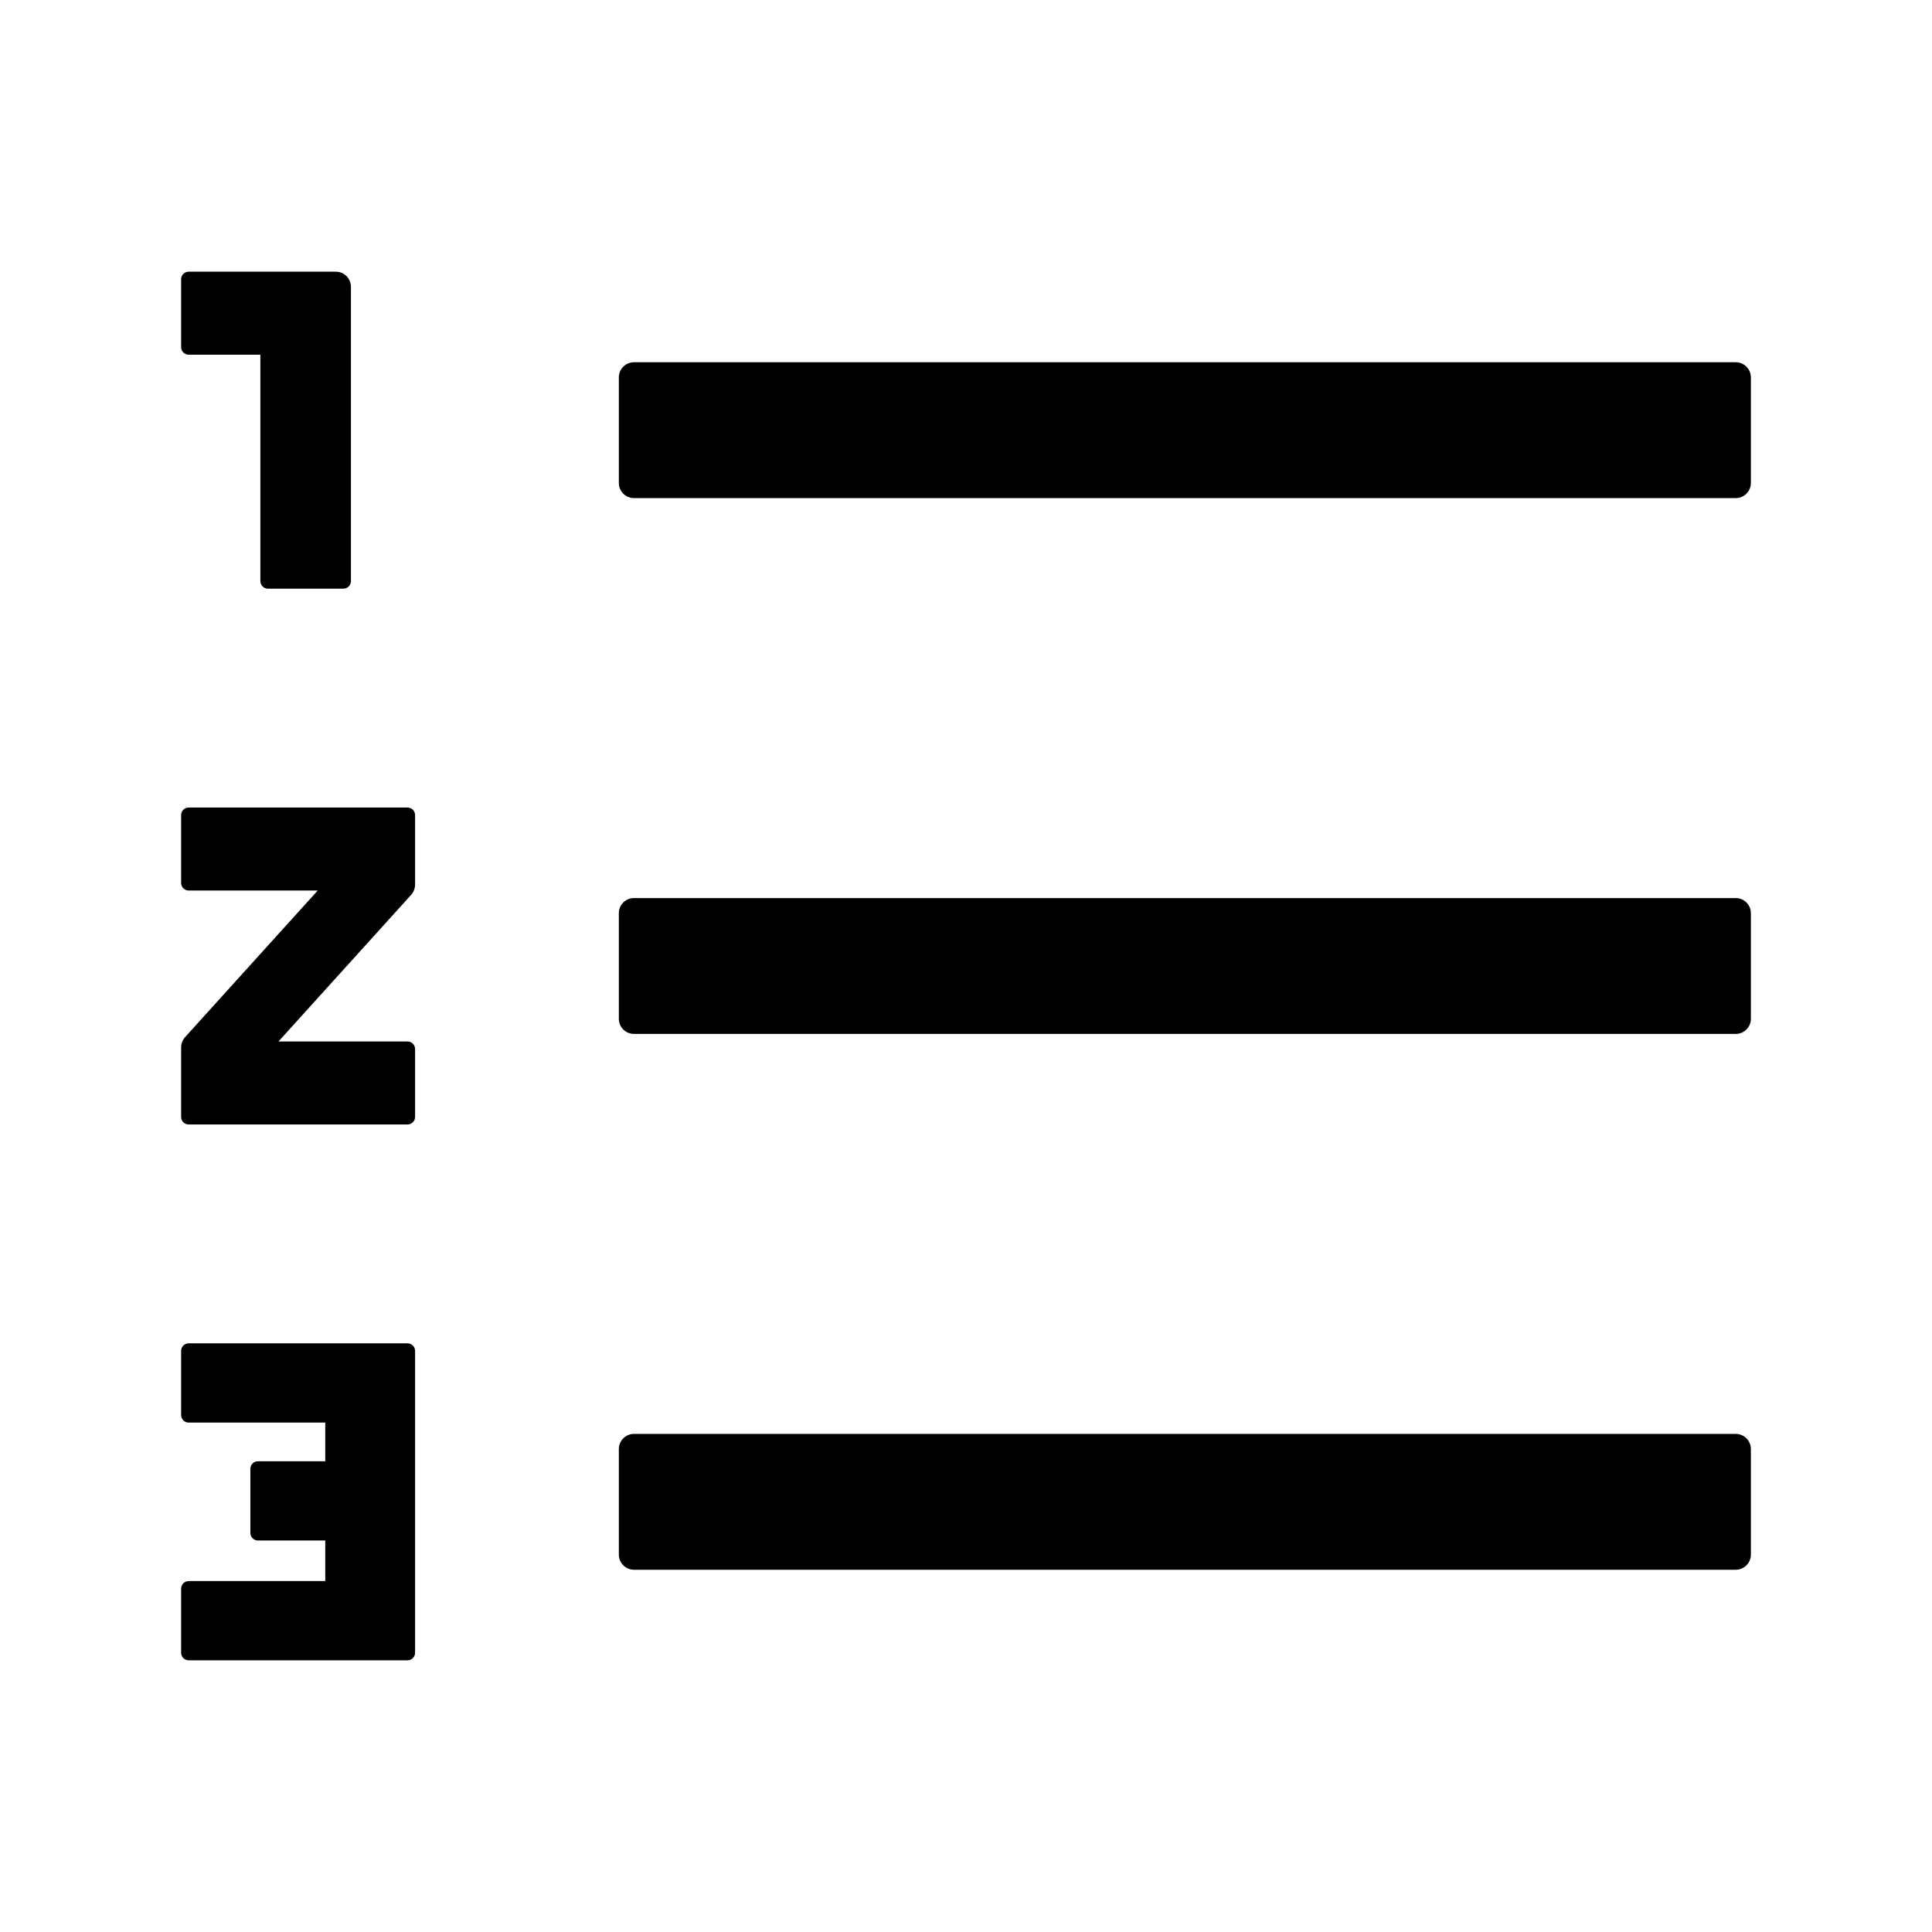
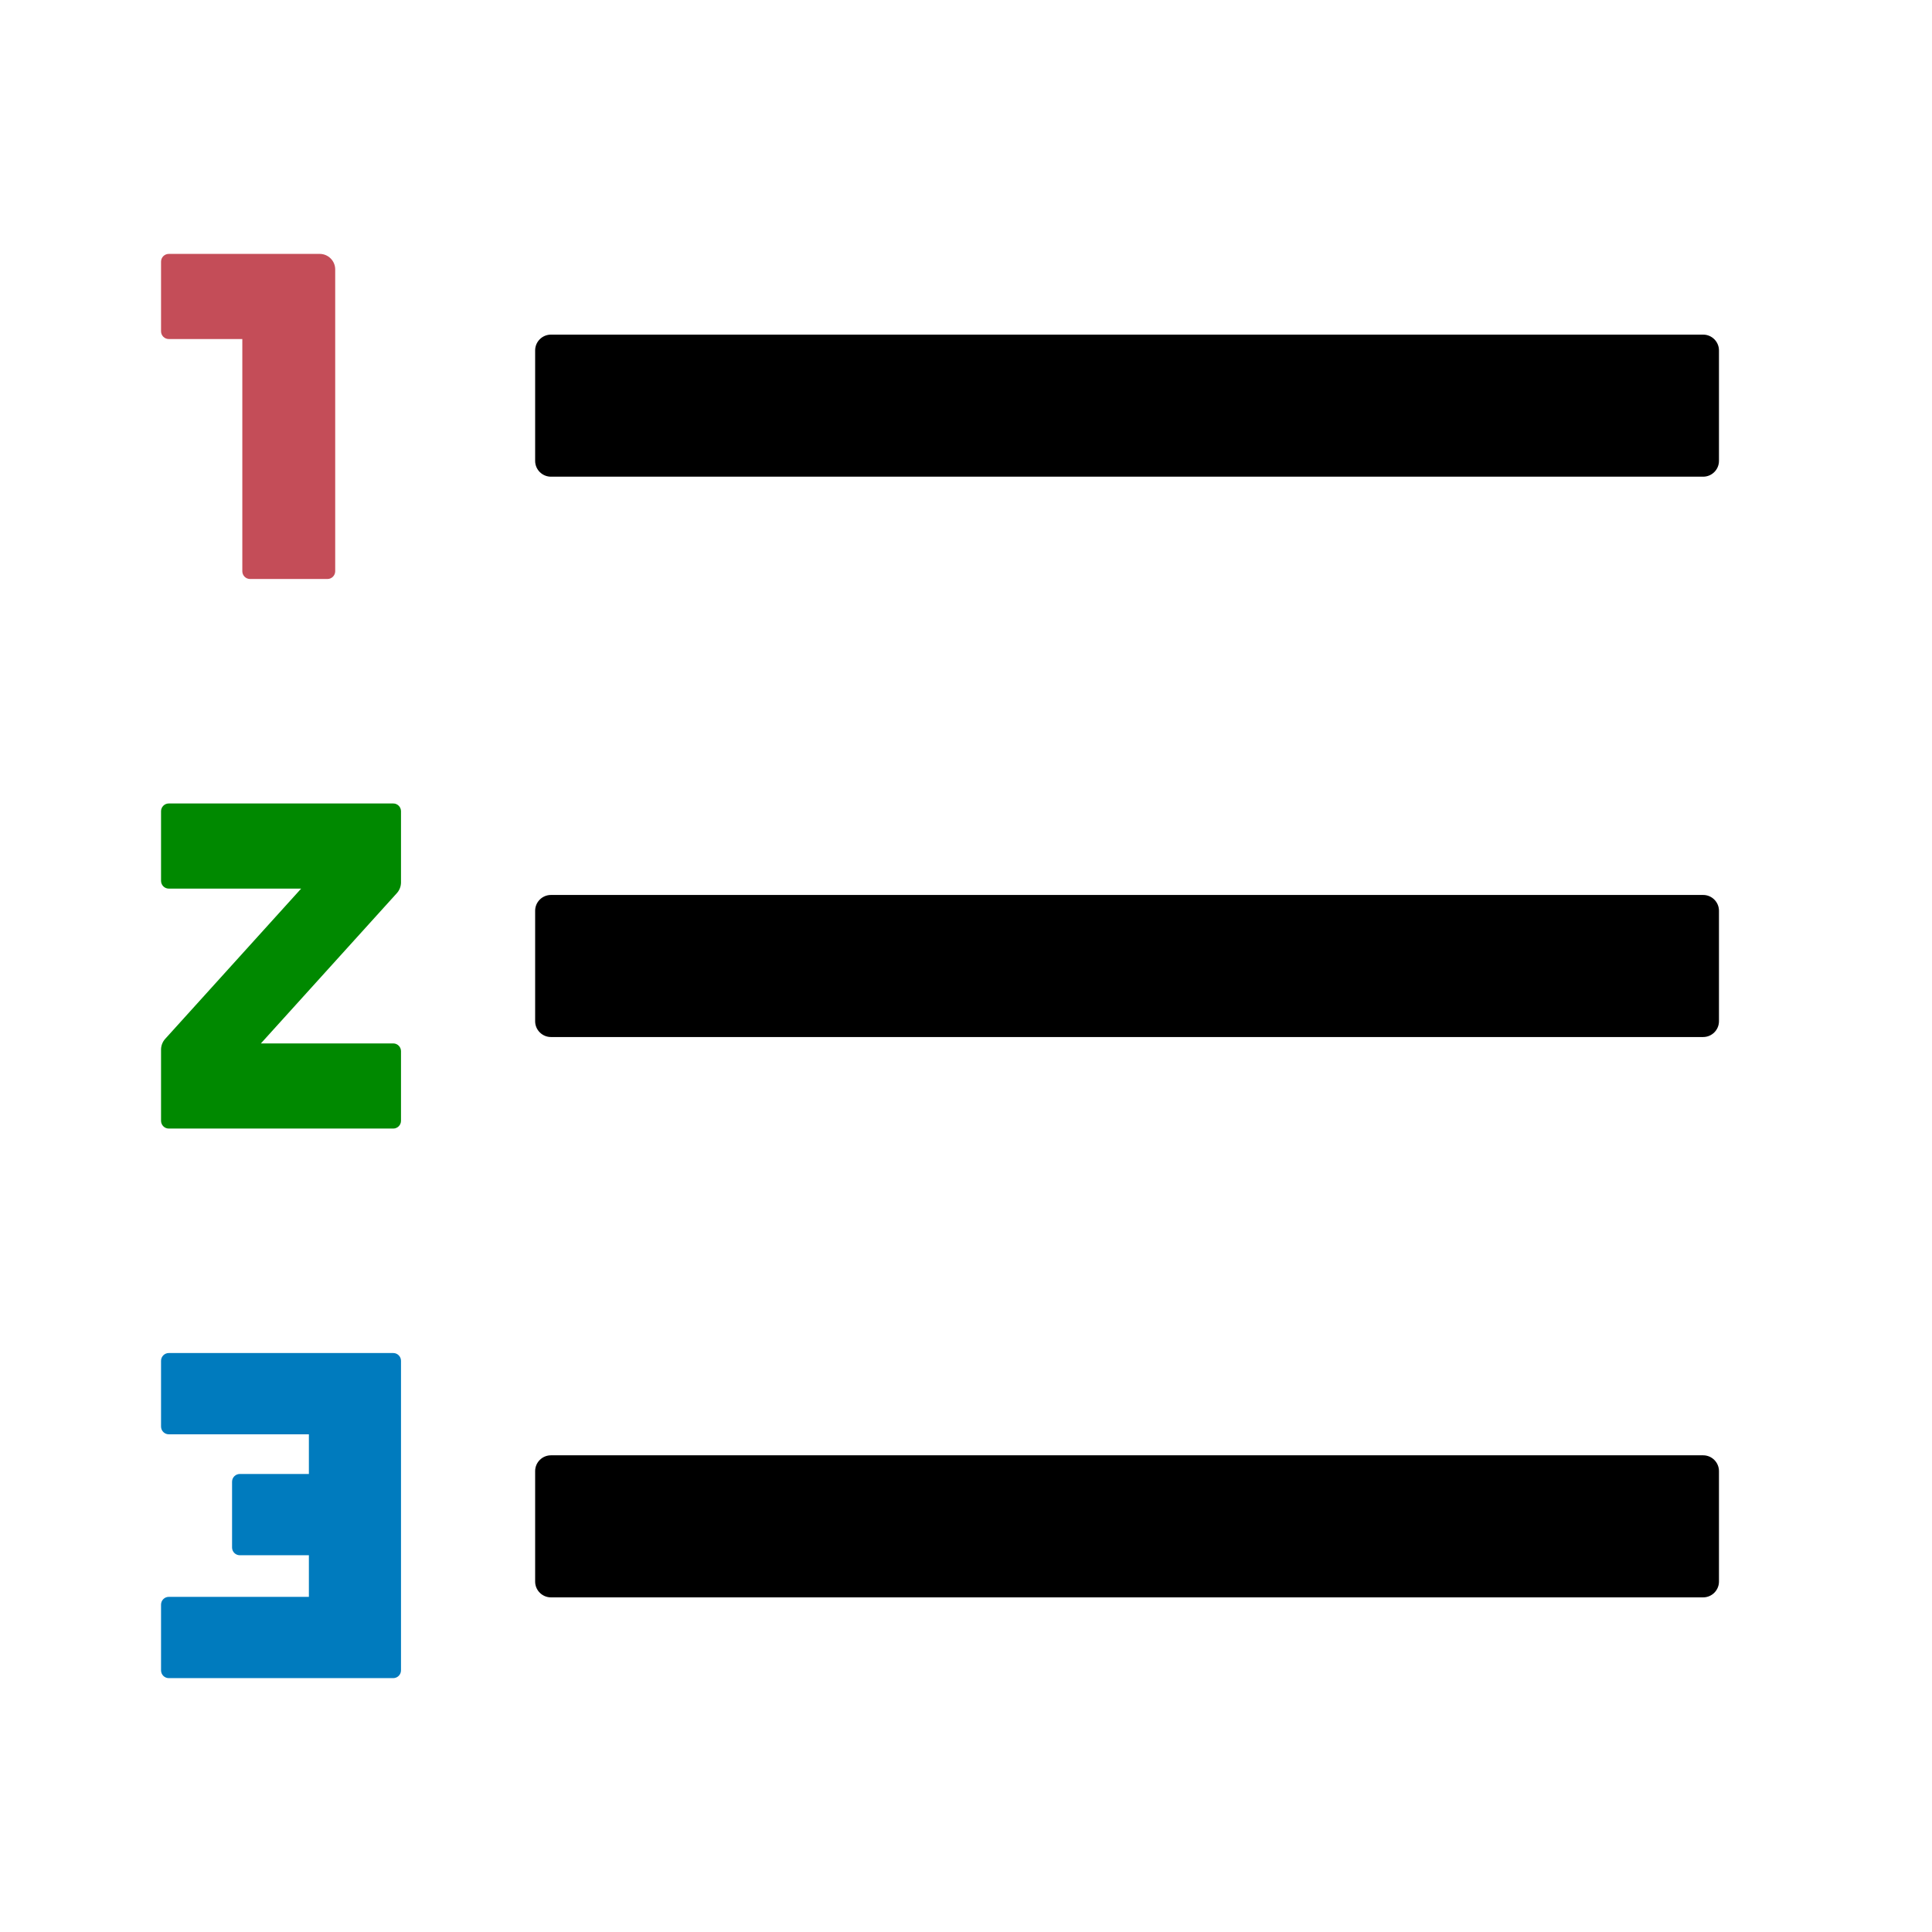
- <svg xmlns="http://www.w3.org/2000/svg" viewBox="0 0 1024 1024">
-   <path d="m920 760h-584c-4.4 0-8 3.6-8 8v56c0 4.4 3.6 8 8 8h584c4.4 0 8-3.6 8-8v-56c0-4.4-3.6-8-8-8zm0-568h-584c-4.4 0-8 3.6-8 8v56c0 4.4 3.6 8 8 8h584c4.4 0 8-3.6 8-8v-56c0-4.4-3.6-8-8-8zm0 284h-584c-4.4 0-8 3.6-8 8v56c0 4.4 3.6 8 8 8h584c4.4 0 8-3.6 8-8v-56c0-4.4-3.6-8-8-8zm-704 236h-116c-2.2 0-4 1.8-4 4v34c0 2.2 1.8 4 4 4h72.4v20.5h-35.7c-2.2 0-4 1.8-4 4v34c0 2.2 1.8 4 4 4h35.7v21.5h-72.4c-2.2 0-4 1.8-4 4v34c0 2.2 1.8 4 4 4h116c2.2 0 4-1.8 4-4v-160c0-2.2-1.8-4-4-4zm-116-524h38v120c0 2.2 1.8 4 4 4h40c2.2 0 4-1.8 4-4v-156c0-4.4-3.6-8-8-8h-78c-2.2 0-4 1.8-4 4v36c0 2.2 1.8 4 4 4zm116 240h-116c-2.2 0-4 1.8-4 4v36c0 2.2 1.8 4 4 4h68.4l-70.3 77.7a8.3 8.3 0 0 0 -2.1 5.4v36.9c0 2.2 1.8 4 4 4h116c2.2 0 4-1.8 4-4v-36c0-2.2-1.8-4-4-4h-68.4l70.3-77.7a8.3 8.3 0 0 0 2.1-5.4v-36.9c0-2.2-1.8-4-4-4z" />
+ <svg xmlns="http://www.w3.org/2000/svg" clip-rule="evenodd" fill-rule="evenodd" stroke-linejoin="round" stroke-miterlimit="2" viewBox="0 0 24 24">
+   <path d="m151.257 48.925h24.811v26.503h-24.811z" fill="none" transform="matrix(.967316 0 0 .905544 -146.3137 -44.3034)" />
+   <g fill-rule="nonzero">
+     <path d="m912 192h-584c-4.4 0-8 3.6-8 8v56c0 4.4 3.6 8 8 8h584c4.4 0 8-3.6 8-8v-56c0-4.4-3.6-8-8-8zm0 284h-584c-4.4 0-8 3.6-8 8v56c0 4.4 3.6 8 8 8h584c4.4 0 8-3.6 8-8v-56c0-4.4-3.6-8-8-8zm0 284h-584c-4.4 0-8 3.6-8 8v56c0 4.4 3.6 8 8 8h584c4.4 0 8-3.6 8-8v-56c0-4.4-3.6-8-8-8z" transform="matrix(.02450978 0 0 .02450978 -1.195387 -.5490504)" />
+     <path d="m216 712h-116c-2.2 0-4 1.8-4 4v34c0 2.2 1.8 4 4 4h72.4v20.5h-35.7c-2.2 0-4 1.8-4 4v34c0 2.2 1.8 4 4 4h35.7v21.5h-72.4c-2.2 0-4 1.8-4 4v34c0 2.2 1.8 4 4 4h116c2.2 0 4-1.8 4-4v-160c0-2.2-1.8-4-4-4z" fill="#007bbe" transform="matrix(.02403842 0 0 .02403842 -.3071506 -.3074697)" />
+     <path d="m216 428h-116c-2.2 0-4 1.8-4 4v36c0 2.2 1.8 4 4 4h68.4l-70.3 77.7c-1.326 1.489-2.071 3.407-2.1 5.4v36.9c0 2.2 1.8 4 4 4h116c2.2 0 4-1.8 4-4v-36c0-2.2-1.8-4-4-4h-68.4l70.3-77.7c1.326-1.489 2.071-3.407 2.1-5.4v-36.9c0-2.2-1.8-4-4-4z" fill="#008900" transform="matrix(.02403842 0 0 .02403842 -.3071506 -.3074697)" />
+     <path d="m100 188h38v120c0 2.2 1.8 4 4 4h40c2.2 0 4-1.8 4-4v-156c0-4.4-3.6-8-8-8h-78c-2.2 0-4 1.8-4 4v36c0 2.2 1.8 4 4 4z" fill="#c44d58" transform="matrix(.02403842 0 0 .02403842 -.3071506 -.3074697)" />
+   </g>
</svg>
